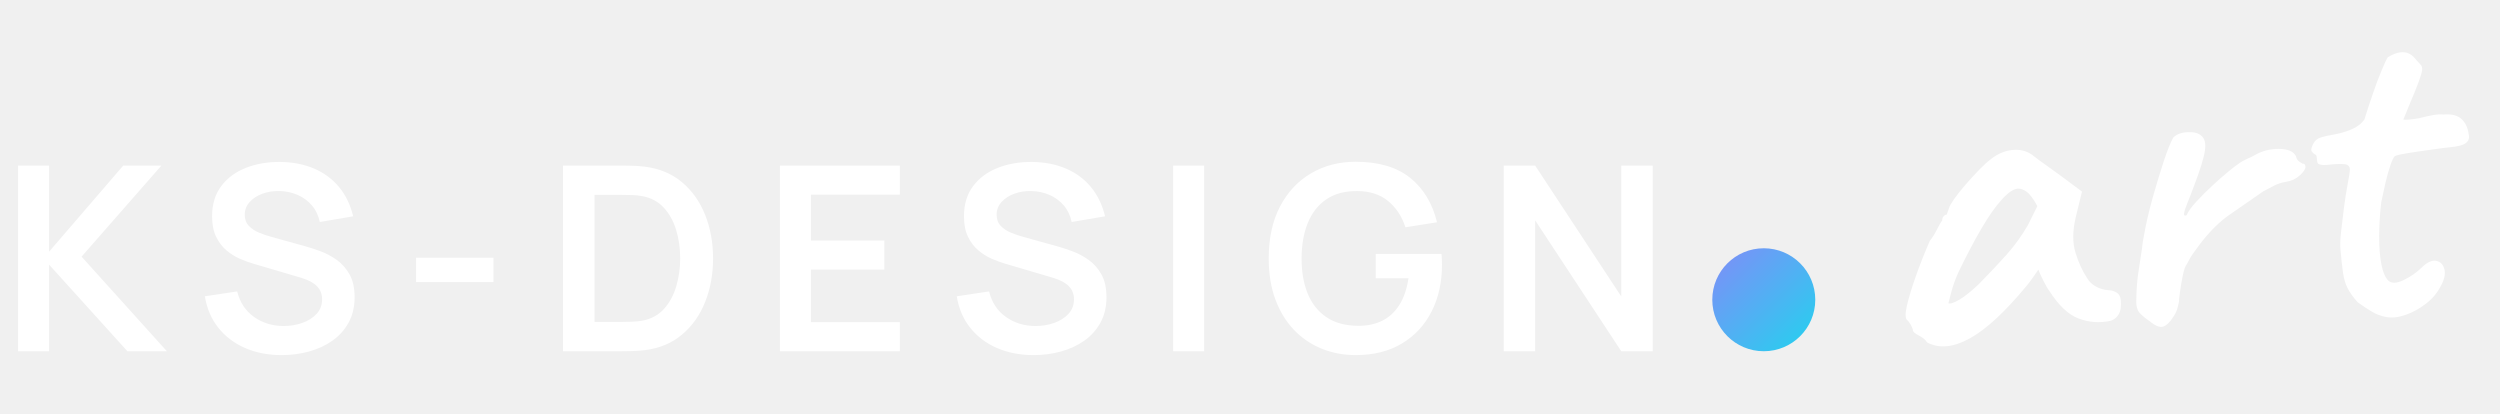
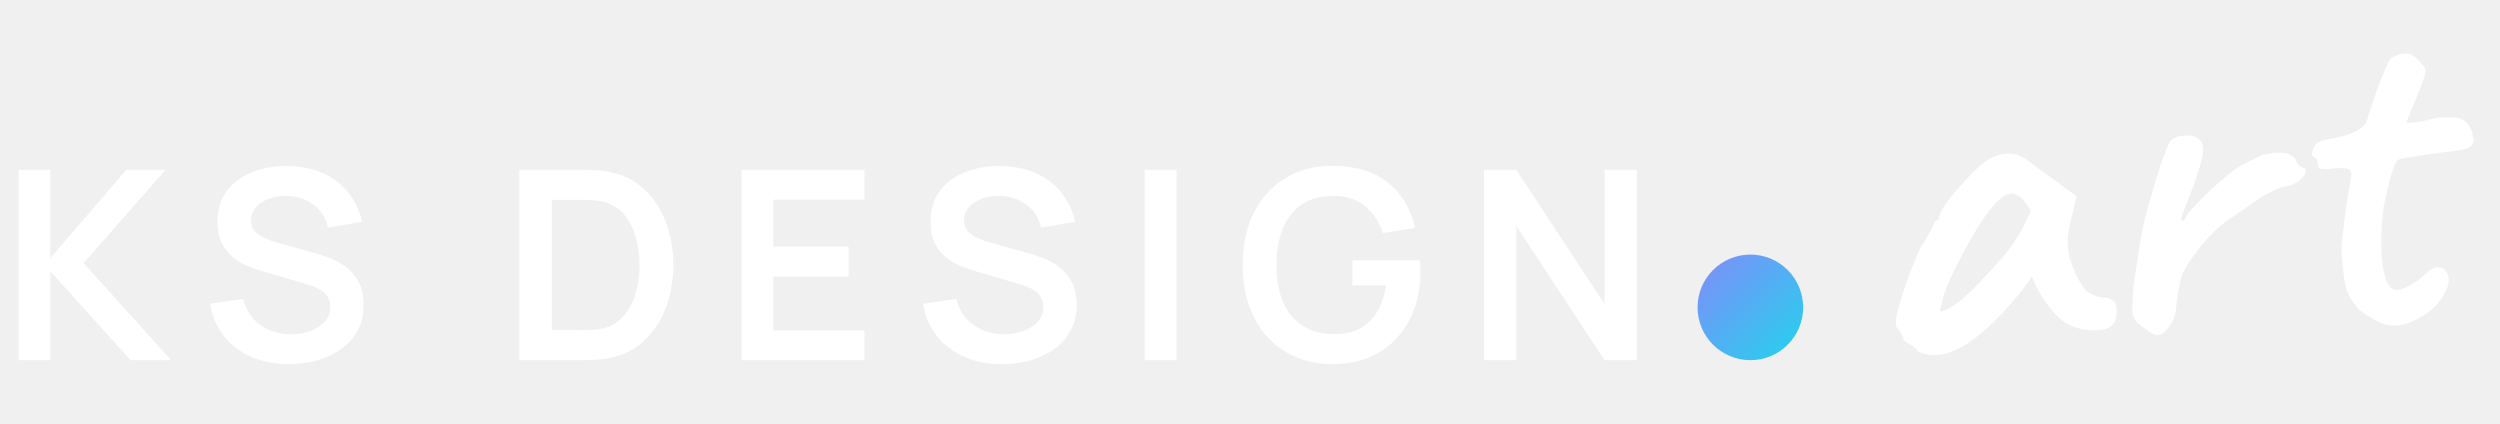
- <svg xmlns="http://www.w3.org/2000/svg" width="121" height="20" viewBox="0 -17 121 20" role="img" aria-labelledby="ks-logo-title">
+ <svg xmlns="http://www.w3.org/2000/svg" width="118" height="20" viewBox="0 -17 118 20" role="img" aria-labelledby="ks-logo-title">
  <defs>
    <linearGradient id="ks-brand-dot" x1="0" y1="0" x2="1" y2="1" color-interpolation="sRGB">
      <stop offset="0" stop-color="#818cf8" />
      <stop offset="1" stop-color="#22d3ee" />
    </linearGradient>
  </defs>
  <g id="ks-logo-ink" fill="#ffffff">
-     <path id="ks-logo-caps" d="M0.874 0V-8.986H2.375V-4.817L5.965 -8.986H7.812L3.948 -4.578L8.077 0H6.167L2.375 -4.193V0ZM13.637 0.187Q12.653 0.187 11.864 -0.156Q11.074 -0.499 10.566 -1.138Q10.057 -1.777 9.916 -2.66L11.48 -2.895Q11.677 -2.097 12.297 -1.659Q12.918 -1.221 13.731 -1.221Q14.21 -1.221 14.635 -1.372Q15.061 -1.523 15.325 -1.811Q15.59 -2.1 15.59 -2.513Q15.59 -2.703 15.528 -2.861Q15.466 -3.018 15.345 -3.143Q15.224 -3.269 15.034 -3.371Q14.844 -3.473 14.59 -3.551L12.27 -4.235Q11.971 -4.321 11.624 -4.47Q11.276 -4.619 10.968 -4.876Q10.661 -5.132 10.463 -5.535Q10.265 -5.938 10.265 -6.533Q10.265 -7.402 10.707 -7.99Q11.148 -8.578 11.893 -8.873Q12.638 -9.168 13.552 -9.162Q14.473 -9.152 15.198 -8.843Q15.923 -8.534 16.408 -7.95Q16.893 -7.365 17.094 -6.531L15.478 -6.255Q15.38 -6.728 15.094 -7.06Q14.808 -7.392 14.4 -7.568Q13.992 -7.744 13.531 -7.754Q13.081 -7.765 12.698 -7.623Q12.315 -7.481 12.081 -7.22Q11.846 -6.959 11.846 -6.608Q11.846 -6.274 12.045 -6.067Q12.244 -5.86 12.543 -5.737Q12.841 -5.614 13.144 -5.533L14.754 -5.086Q15.085 -4.996 15.495 -4.846Q15.906 -4.697 16.287 -4.429Q16.668 -4.161 16.915 -3.724Q17.163 -3.286 17.163 -2.617Q17.163 -1.917 16.874 -1.389Q16.585 -0.861 16.09 -0.512Q15.595 -0.163 14.961 0.012Q14.328 0.187 13.637 0.187ZM20.139 -3.347V-4.526H23.883V-3.347ZM27.249 0V-8.986H30.111Q30.226 -8.986 30.561 -8.979Q30.896 -8.973 31.205 -8.934Q32.275 -8.8 33.013 -8.178Q33.751 -7.555 34.131 -6.595Q34.512 -5.636 34.512 -4.493Q34.512 -3.349 34.131 -2.389Q33.751 -1.43 33.013 -0.808Q32.275 -0.185 31.205 -0.052Q30.897 -0.014 30.56 -0.007Q30.224 0 30.111 0ZM28.777 -1.419H30.111Q30.301 -1.419 30.591 -1.429Q30.88 -1.44 31.107 -1.483Q31.743 -1.607 32.143 -2.055Q32.542 -2.502 32.731 -3.144Q32.921 -3.787 32.921 -4.493Q32.921 -5.225 32.726 -5.867Q32.532 -6.509 32.13 -6.947Q31.728 -7.384 31.107 -7.503Q30.88 -7.55 30.589 -7.559Q30.298 -7.567 30.111 -7.567H28.777ZM37.749 0V-8.986H43.552V-7.577H39.25V-5.358H42.803V-3.95H39.25V-1.408H43.552V0ZM50.028 0.187Q49.044 0.187 48.254 -0.156Q47.465 -0.499 46.957 -1.138Q46.448 -1.777 46.307 -2.66L47.871 -2.895Q48.067 -2.097 48.688 -1.659Q49.309 -1.221 50.121 -1.221Q50.601 -1.221 51.026 -1.372Q51.451 -1.523 51.716 -1.811Q51.981 -2.1 51.981 -2.513Q51.981 -2.703 51.919 -2.861Q51.857 -3.018 51.736 -3.143Q51.615 -3.269 51.425 -3.371Q51.235 -3.473 50.98 -3.551L48.661 -4.235Q48.362 -4.321 48.014 -4.47Q47.667 -4.619 47.359 -4.876Q47.051 -5.132 46.854 -5.535Q46.656 -5.938 46.656 -6.533Q46.656 -7.402 47.097 -7.99Q47.539 -8.578 48.284 -8.873Q49.028 -9.168 49.942 -9.162Q50.864 -9.152 51.589 -8.843Q52.314 -8.534 52.799 -7.95Q53.284 -7.365 53.485 -6.531L51.868 -6.255Q51.771 -6.728 51.485 -7.06Q51.199 -7.392 50.79 -7.568Q50.382 -7.744 49.922 -7.754Q49.471 -7.765 49.089 -7.623Q48.706 -7.481 48.471 -7.22Q48.237 -6.959 48.237 -6.608Q48.237 -6.274 48.436 -6.067Q48.635 -5.86 48.934 -5.737Q49.232 -5.614 49.535 -5.533L51.145 -5.086Q51.475 -4.996 51.886 -4.846Q52.297 -4.697 52.678 -4.429Q53.058 -4.161 53.306 -3.724Q53.553 -3.286 53.553 -2.617Q53.553 -1.917 53.265 -1.389Q52.976 -0.861 52.481 -0.512Q51.986 -0.163 51.352 0.012Q50.718 0.187 50.028 0.187ZM56.78 0V-8.986H58.281V0ZM65.613 0.187Q64.739 0.187 63.973 -0.122Q63.208 -0.432 62.632 -1.03Q62.057 -1.628 61.731 -2.499Q61.406 -3.37 61.406 -4.493Q61.406 -5.964 61.956 -7.011Q62.507 -8.057 63.46 -8.614Q64.412 -9.171 65.613 -9.171Q67.273 -9.171 68.243 -8.4Q69.212 -7.628 69.553 -6.242L68.022 -5.999Q67.765 -6.794 67.183 -7.271Q66.601 -7.747 65.707 -7.752Q64.802 -7.763 64.202 -7.357Q63.601 -6.952 63.3 -6.214Q62.999 -5.476 62.997 -4.493Q62.995 -3.51 63.296 -2.782Q63.597 -2.054 64.2 -1.648Q64.802 -1.242 65.707 -1.231Q66.383 -1.221 66.894 -1.474Q67.405 -1.727 67.73 -2.243Q68.055 -2.759 68.17 -3.532H66.585V-4.711H69.767Q69.781 -4.614 69.786 -4.42Q69.792 -4.226 69.792 -4.185Q69.792 -2.913 69.29 -1.925Q68.788 -0.936 67.852 -0.374Q66.917 0.187 65.613 0.187ZM72.78 0V-8.986H74.302L78.469 -2.652V-8.986H79.991V0H78.469L74.302 -6.336V0Z" />
-     <path id="ks-logo-art" d="M93.273 -0.426Q93.159 -0.612 92.878 -0.758Q92.596 -0.904 92.588 -1.001Q92.579 -1.098 92.492 -1.262Q92.404 -1.425 92.299 -1.514Q92.165 -1.648 92.298 -2.222Q92.431 -2.795 92.725 -3.627Q93.018 -4.459 93.405 -5.348Q93.582 -5.559 93.748 -5.891Q93.914 -6.223 94.003 -6.329Q93.994 -6.426 94.06 -6.517Q94.125 -6.608 94.222 -6.616L94.34 -6.944Q94.356 -7.043 94.573 -7.356Q94.79 -7.668 95.122 -8.051Q95.455 -8.434 95.791 -8.781Q96.128 -9.128 96.357 -9.295Q96.837 -9.679 97.381 -9.739Q97.925 -9.799 98.341 -9.517Q98.42 -9.451 98.668 -9.265Q98.917 -9.079 99.229 -8.862Q99.541 -8.645 99.802 -8.448L100.769 -7.727L100.463 -6.478Q100.233 -5.481 100.454 -4.768Q100.676 -4.054 101.013 -3.546Q101.158 -3.29 101.44 -3.132Q101.723 -2.973 102.066 -2.954Q102.263 -2.947 102.443 -2.841Q102.623 -2.734 102.646 -2.468Q102.687 -2.007 102.536 -1.774Q102.386 -1.541 102.147 -1.471Q101.356 -1.304 100.611 -1.581Q99.866 -1.858 99.187 -2.922Q99.077 -3.059 98.884 -3.445Q98.692 -3.832 98.657 -3.951Q98.571 -3.821 98.397 -3.574Q98.223 -3.327 98.09 -3.168Q96.522 -1.272 95.333 -0.619Q94.144 0.035 93.273 -0.426ZM94.304 -2.324Q94.432 -2.262 94.827 -2.492Q95.222 -2.722 95.786 -3.26Q96.549 -4.035 97.127 -4.684Q97.705 -5.333 98.151 -6.105L98.608 -7.025Q98.317 -7.561 98.083 -7.724Q97.848 -7.886 97.655 -7.869Q97.339 -7.842 96.883 -7.338Q96.426 -6.834 95.905 -5.945Q95.384 -5.057 94.805 -3.858Q94.559 -3.324 94.432 -2.824Q94.304 -2.324 94.304 -2.324ZM104.029 -1.465Q103.796 -1.616 103.582 -1.829Q103.368 -2.042 103.398 -2.533Q103.411 -3.219 103.487 -3.75Q103.563 -4.282 103.673 -4.976Q103.696 -5.271 103.841 -5.992Q103.985 -6.713 104.228 -7.565Q104.471 -8.417 104.722 -9.184Q104.972 -9.951 105.183 -10.336Q105.406 -10.575 105.856 -10.602Q106.305 -10.629 106.516 -10.452Q106.802 -10.258 106.716 -9.7Q106.631 -9.143 106.173 -7.955Q106.015 -7.526 105.874 -7.184Q105.733 -6.842 105.71 -6.681Q105.688 -6.52 105.829 -6.581Q105.951 -6.861 106.308 -7.246Q106.665 -7.632 107.072 -8.009Q107.479 -8.387 107.843 -8.688Q108.208 -8.988 108.347 -9.074Q108.53 -9.212 108.777 -9.319Q109.024 -9.426 109.117 -9.483Q109.651 -9.798 110.299 -9.794Q110.947 -9.79 111.124 -9.439Q111.165 -9.247 111.307 -9.162Q111.449 -9.076 111.449 -9.076Q111.546 -9.085 111.564 -9.013Q111.583 -8.941 111.583 -8.941Q111.598 -8.772 111.315 -8.515Q111.032 -8.258 110.646 -8.2Q110.333 -8.148 110.099 -8.03Q109.865 -7.912 109.539 -7.737Q108.664 -7.123 107.926 -6.618Q107.189 -6.114 106.487 -5.198Q106.335 -4.989 106.171 -4.767Q106.007 -4.545 105.841 -4.213Q105.73 -4.081 105.645 -3.658Q105.56 -3.236 105.508 -2.852Q105.456 -2.469 105.462 -2.396Q105.462 -2.396 105.409 -2.16Q105.357 -1.923 105.206 -1.69Q104.949 -1.277 104.7 -1.194Q104.451 -1.111 104.029 -1.465ZM115.469 -1.66Q115.121 -1.727 114.812 -1.908Q114.503 -2.088 114.112 -2.371Q113.787 -2.734 113.625 -3.05Q113.463 -3.365 113.4 -3.812Q113.336 -4.258 113.275 -4.961Q113.249 -5.252 113.311 -5.807Q113.372 -6.362 113.452 -6.98Q113.533 -7.597 113.625 -8.082Q113.717 -8.566 113.728 -8.714Q113.773 -9.035 113.454 -9.056Q113.135 -9.077 112.76 -9.032Q112.385 -8.987 112.258 -9.049Q112.158 -9.065 112.144 -9.235Q112.129 -9.405 112.129 -9.405Q112.12 -9.501 112.044 -9.531Q111.968 -9.561 111.885 -9.676Q111.828 -9.769 111.952 -10.024Q112.077 -10.279 112.339 -10.351Q112.553 -10.419 112.974 -10.492Q113.395 -10.566 113.808 -10.736Q114.22 -10.907 114.437 -11.219Q114.609 -11.771 114.833 -12.426Q115.056 -13.081 115.268 -13.588Q115.48 -14.095 115.567 -14.225Q115.96 -14.479 116.315 -14.473Q116.669 -14.468 116.946 -14.101Q117.082 -13.942 117.162 -13.863Q117.242 -13.785 117.232 -13.625Q117.221 -13.466 117.073 -13.062Q116.925 -12.658 116.581 -11.846Q116.481 -11.593 116.4 -11.403Q116.319 -11.212 116.319 -11.212Q116.418 -11.197 116.612 -11.214Q116.806 -11.231 117.095 -11.28Q117.357 -11.352 117.693 -11.418Q118.03 -11.484 118.276 -11.457Q118.834 -11.506 119.125 -11.25Q119.416 -10.995 119.483 -10.512Q119.555 -10.25 119.361 -10.086Q119.168 -9.923 118.513 -9.865Q118.295 -9.846 117.873 -9.785Q117.451 -9.724 116.992 -9.659Q116.534 -9.594 116.21 -9.529Q115.886 -9.464 115.89 -9.416Q115.821 -9.361 115.694 -8.996Q115.568 -8.63 115.452 -8.132Q115.337 -7.633 115.252 -7.21Q115.155 -6.371 115.151 -5.577Q115.147 -4.783 115.259 -4.206Q115.37 -3.63 115.609 -3.406Q115.847 -3.207 116.339 -3.446Q116.831 -3.684 117.191 -4.033Q117.596 -4.435 117.906 -4.377Q118.217 -4.318 118.308 -3.972Q118.4 -3.626 118.125 -3.138Q117.874 -2.652 117.405 -2.293Q116.935 -1.934 116.414 -1.754Q115.892 -1.574 115.469 -1.66Z" />
+     <path id="ks-logo-caps" d="M0.874 0V-8.986H2.375V-4.817L5.965 -8.986H7.812L3.948 -4.578L8.077 0H6.167L2.375 -4.193V0ZM13.637 0.187Q12.653 0.187 11.864 -0.156Q11.074 -0.499 10.566 -1.138Q10.057 -1.777 9.916 -2.66L11.48 -2.895Q11.677 -2.097 12.297 -1.659Q12.918 -1.221 13.731 -1.221Q14.21 -1.221 14.635 -1.372Q15.061 -1.523 15.325 -1.811Q15.59 -2.1 15.59 -2.513Q15.59 -2.703 15.528 -2.861Q15.466 -3.018 15.345 -3.143Q15.224 -3.269 15.034 -3.371Q14.844 -3.473 14.59 -3.551L12.27 -4.235Q11.971 -4.321 11.624 -4.47Q11.276 -4.619 10.968 -4.876Q10.661 -5.132 10.463 -5.535Q10.265 -5.938 10.265 -6.533Q10.265 -7.402 10.707 -7.99Q11.148 -8.578 11.893 -8.873Q12.638 -9.168 13.552 -9.162Q14.473 -9.152 15.198 -8.843Q15.923 -8.534 16.408 -7.95Q16.893 -7.365 17.094 -6.531L15.478 -6.255Q15.38 -6.728 15.094 -7.06Q14.808 -7.392 14.4 -7.568Q13.992 -7.744 13.531 -7.754Q13.081 -7.765 12.698 -7.623Q12.315 -7.481 12.081 -7.22Q11.846 -6.959 11.846 -6.608Q11.846 -6.274 12.045 -6.067Q12.244 -5.86 12.543 -5.737Q12.841 -5.614 13.144 -5.533L14.754 -5.086Q15.085 -4.996 15.495 -4.846Q15.906 -4.697 16.287 -4.429Q16.668 -4.161 16.915 -3.724Q17.163 -3.286 17.163 -2.617Q17.163 -1.917 16.874 -1.389Q16.585 -0.861 16.09 -0.512Q15.595 -0.163 14.961 0.012Q14.328 0.187 13.637 0.187ZM24.514 0V-8.986H27.376Q27.492 -8.986 27.827 -8.979Q28.162 -8.973 28.47 -8.934Q29.541 -8.8 30.278 -8.178Q31.016 -7.555 31.397 -6.595Q31.778 -5.636 31.778 -4.493Q31.778 -3.349 31.397 -2.389Q31.016 -1.43 30.278 -0.808Q29.541 -0.185 28.47 -0.052Q28.163 -0.014 27.826 -0.007Q27.49 0 27.376 0ZM26.043 -1.419H27.376Q27.567 -1.419 27.856 -1.429Q28.146 -1.44 28.373 -1.483Q29.009 -1.607 29.408 -2.055Q29.808 -2.502 29.997 -3.144Q30.186 -3.787 30.186 -4.493Q30.186 -5.225 29.992 -5.867Q29.797 -6.509 29.395 -6.947Q28.994 -7.384 28.373 -7.503Q28.146 -7.55 27.855 -7.559Q27.564 -7.567 27.376 -7.567H26.043ZM34.999 0V-8.986H40.802V-7.577H36.5V-5.358H40.053V-3.95H36.5V-1.408H40.802V0ZM47.293 0.187Q46.309 0.187 45.52 -0.156Q44.731 -0.499 44.222 -1.138Q43.714 -1.777 43.572 -2.66L45.136 -2.895Q45.333 -2.097 45.954 -1.659Q46.575 -1.221 47.387 -1.221Q47.866 -1.221 48.292 -1.372Q48.717 -1.523 48.982 -1.811Q49.246 -2.1 49.246 -2.513Q49.246 -2.703 49.185 -2.861Q49.123 -3.018 49.001 -3.143Q48.88 -3.269 48.691 -3.371Q48.501 -3.473 48.246 -3.551L45.927 -4.235Q45.627 -4.321 45.28 -4.47Q44.932 -4.619 44.625 -4.876Q44.317 -5.132 44.119 -5.535Q43.922 -5.938 43.922 -6.533Q43.922 -7.402 44.363 -7.99Q44.805 -8.578 45.549 -8.873Q46.294 -9.168 47.208 -9.162Q48.129 -9.152 48.854 -8.843Q49.579 -8.534 50.064 -7.95Q50.55 -7.365 50.75 -6.531L49.134 -6.255Q49.036 -6.728 48.75 -7.06Q48.464 -7.392 48.056 -7.568Q47.648 -7.744 47.187 -7.754Q46.737 -7.765 46.354 -7.623Q45.971 -7.481 45.737 -7.22Q45.502 -6.959 45.502 -6.608Q45.502 -6.274 45.702 -6.067Q45.901 -5.86 46.199 -5.737Q46.498 -5.614 46.8 -5.533L48.41 -5.086Q48.741 -4.996 49.152 -4.846Q49.563 -4.697 49.943 -4.429Q50.324 -4.161 50.571 -3.724Q50.819 -3.286 50.819 -2.617Q50.819 -1.917 50.53 -1.389Q50.242 -0.861 49.747 -0.512Q49.252 -0.163 48.618 0.012Q47.984 0.187 47.293 0.187ZM54.03 0V-8.986H55.531V0ZM62.863 0.187Q61.989 0.187 61.223 -0.122Q60.458 -0.432 59.882 -1.03Q59.307 -1.628 58.981 -2.499Q58.656 -3.37 58.656 -4.493Q58.656 -5.964 59.206 -7.011Q59.757 -8.057 60.71 -8.614Q61.662 -9.171 62.863 -9.171Q64.523 -9.171 65.493 -8.4Q66.462 -7.628 66.803 -6.242L65.272 -5.999Q65.015 -6.794 64.433 -7.271Q63.851 -7.747 62.957 -7.752Q62.052 -7.763 61.452 -7.357Q60.851 -6.952 60.55 -6.214Q60.249 -5.476 60.247 -4.493Q60.245 -3.51 60.546 -2.782Q60.847 -2.054 61.45 -1.648Q62.052 -1.242 62.957 -1.231Q63.633 -1.221 64.144 -1.474Q64.655 -1.727 64.98 -2.243Q65.305 -2.759 65.42 -3.532H63.835V-4.711H67.017Q67.031 -4.614 67.036 -4.42Q67.042 -4.226 67.042 -4.185Q67.042 -2.913 66.54 -1.925Q66.038 -0.936 65.102 -0.374Q64.167 0.187 62.863 0.187ZM70.045 0V-8.986H71.568L75.734 -2.652V-8.986H77.257V0H75.734L71.568 -6.336V0Z" />
+     <path id="ks-logo-art" d="M90.523 -0.426Q90.409 -0.612 90.128 -0.758Q89.846 -0.904 89.838 -1.001Q89.829 -1.098 89.742 -1.262Q89.654 -1.425 89.549 -1.514Q89.415 -1.648 89.548 -2.222Q89.681 -2.795 89.975 -3.627Q90.268 -4.459 90.655 -5.348Q90.832 -5.559 90.998 -5.891Q91.164 -6.223 91.253 -6.329Q91.244 -6.426 91.31 -6.517Q91.375 -6.608 91.472 -6.616L91.59 -6.944Q91.606 -7.043 91.823 -7.356Q92.04 -7.668 92.372 -8.051Q92.705 -8.434 93.041 -8.781Q93.378 -9.128 93.607 -9.295Q94.087 -9.679 94.631 -9.739Q95.175 -9.799 95.591 -9.517Q95.67 -9.451 95.918 -9.265Q96.167 -9.079 96.479 -8.862Q96.791 -8.645 97.052 -8.448L98.019 -7.727L97.713 -6.478Q97.483 -5.481 97.704 -4.768Q97.926 -4.054 98.263 -3.546Q98.408 -3.29 98.69 -3.132Q98.973 -2.973 99.316 -2.954Q99.513 -2.947 99.693 -2.841Q99.873 -2.734 99.896 -2.468Q99.937 -2.007 99.786 -1.774Q99.636 -1.541 99.397 -1.471Q98.606 -1.304 97.861 -1.581Q97.116 -1.858 96.437 -2.922Q96.327 -3.059 96.134 -3.445Q95.942 -3.832 95.907 -3.951Q95.821 -3.821 95.647 -3.574Q95.473 -3.327 95.34 -3.168Q93.772 -1.272 92.583 -0.619Q91.394 0.035 90.523 -0.426ZM91.554 -2.324Q91.682 -2.262 92.077 -2.492Q92.472 -2.722 93.036 -3.26Q93.799 -4.035 94.377 -4.684Q94.955 -5.333 95.401 -6.105L95.858 -7.025Q95.567 -7.561 95.333 -7.724Q95.098 -7.886 94.905 -7.869Q94.589 -7.842 94.133 -7.338Q93.676 -6.834 93.155 -5.945Q92.634 -5.057 92.055 -3.858Q91.809 -3.324 91.682 -2.824Q91.554 -2.324 91.554 -2.324ZM101.279 -1.465Q101.046 -1.616 100.832 -1.829Q100.618 -2.042 100.648 -2.533Q100.661 -3.219 100.737 -3.75Q100.813 -4.282 100.923 -4.976Q100.946 -5.271 101.091 -5.992Q101.235 -6.713 101.478 -7.565Q101.721 -8.417 101.972 -9.184Q102.222 -9.951 102.433 -10.336Q102.656 -10.575 103.106 -10.602Q103.555 -10.629 103.766 -10.452Q104.052 -10.258 103.966 -9.7Q103.881 -9.143 103.423 -7.955Q103.265 -7.526 103.124 -7.184Q102.983 -6.842 102.96 -6.681Q102.938 -6.52 103.079 -6.581Q103.201 -6.861 103.558 -7.246Q103.915 -7.632 104.322 -8.009Q104.729 -8.387 105.093 -8.688Q105.458 -8.988 105.597 -9.074Q105.78 -9.212 106.027 -9.319Q106.274 -9.426 106.367 -9.483Q106.901 -9.798 107.549 -9.794Q108.197 -9.79 108.374 -9.439Q108.415 -9.247 108.557 -9.162Q108.699 -9.076 108.699 -9.076Q108.796 -9.085 108.814 -9.013Q108.833 -8.941 108.833 -8.941Q108.848 -8.772 108.565 -8.515Q108.282 -8.258 107.896 -8.2Q107.583 -8.148 107.349 -8.03Q107.115 -7.912 106.789 -7.737Q105.914 -7.123 105.176 -6.618Q104.439 -6.114 103.737 -5.198Q103.585 -4.989 103.421 -4.767Q103.257 -4.545 103.091 -4.213Q102.98 -4.081 102.895 -3.658Q102.81 -3.236 102.758 -2.852Q102.706 -2.469 102.712 -2.396Q102.712 -2.396 102.659 -2.16Q102.607 -1.923 102.456 -1.69Q102.199 -1.277 101.95 -1.194Q101.701 -1.111 101.279 -1.465ZM112.719 -1.66Q112.371 -1.727 112.062 -1.908Q111.753 -2.088 111.362 -2.371Q111.037 -2.734 110.875 -3.05Q110.713 -3.365 110.65 -3.812Q110.586 -4.258 110.525 -4.961Q110.499 -5.252 110.561 -5.807Q110.622 -6.362 110.702 -6.98Q110.783 -7.597 110.875 -8.082Q110.967 -8.566 110.978 -8.714Q111.023 -9.035 110.704 -9.056Q110.385 -9.077 110.01 -9.032Q109.635 -8.987 109.508 -9.049Q109.408 -9.065 109.394 -9.235Q109.379 -9.405 109.379 -9.405Q109.37 -9.501 109.294 -9.531Q109.218 -9.561 109.135 -9.676Q109.078 -9.769 109.202 -10.024Q109.327 -10.279 109.589 -10.351Q109.803 -10.419 110.224 -10.492Q110.645 -10.566 111.058 -10.736Q111.47 -10.907 111.687 -11.219Q111.859 -11.771 112.083 -12.426Q112.306 -13.081 112.518 -13.588Q112.73 -14.095 112.817 -14.225Q113.21 -14.479 113.565 -14.473Q113.919 -14.468 114.196 -14.101Q114.332 -13.942 114.412 -13.863Q114.492 -13.785 114.482 -13.625Q114.471 -13.466 114.323 -13.062Q114.175 -12.658 113.831 -11.846Q113.731 -11.593 113.65 -11.403Q113.569 -11.212 113.569 -11.212Q113.668 -11.197 113.862 -11.214Q114.056 -11.231 114.345 -11.28Q114.607 -11.352 114.943 -11.418Q115.28 -11.484 115.526 -11.457Q116.084 -11.506 116.375 -11.25Q116.666 -10.995 116.733 -10.512Q116.805 -10.25 116.611 -10.086Q116.418 -9.923 115.763 -9.865Q115.545 -9.846 115.123 -9.785Q114.701 -9.724 114.242 -9.659Q113.784 -9.594 113.46 -9.529Q113.136 -9.464 113.14 -9.416Q113.071 -9.361 112.944 -8.996Q112.818 -8.63 112.702 -8.132Q112.587 -7.633 112.502 -7.21Q112.405 -6.371 112.401 -5.577Q112.397 -4.783 112.509 -4.206Q112.62 -3.63 112.859 -3.406Q113.097 -3.207 113.589 -3.446Q114.081 -3.684 114.441 -4.033Q114.846 -4.435 115.156 -4.377Q115.467 -4.318 115.558 -3.972Q115.65 -3.626 115.375 -3.138Q115.124 -2.652 114.655 -2.293Q114.185 -1.934 113.664 -1.754Q113.142 -1.574 112.719 -1.66Z" />
  </g>
-   <circle cx="85.367" cy="-2.492" r="2.492" fill="url(#ks-brand-dot)" />
+   <circle cx="82.617" cy="-2.492" r="2.492" fill="url(#ks-brand-dot)" />
</svg>
